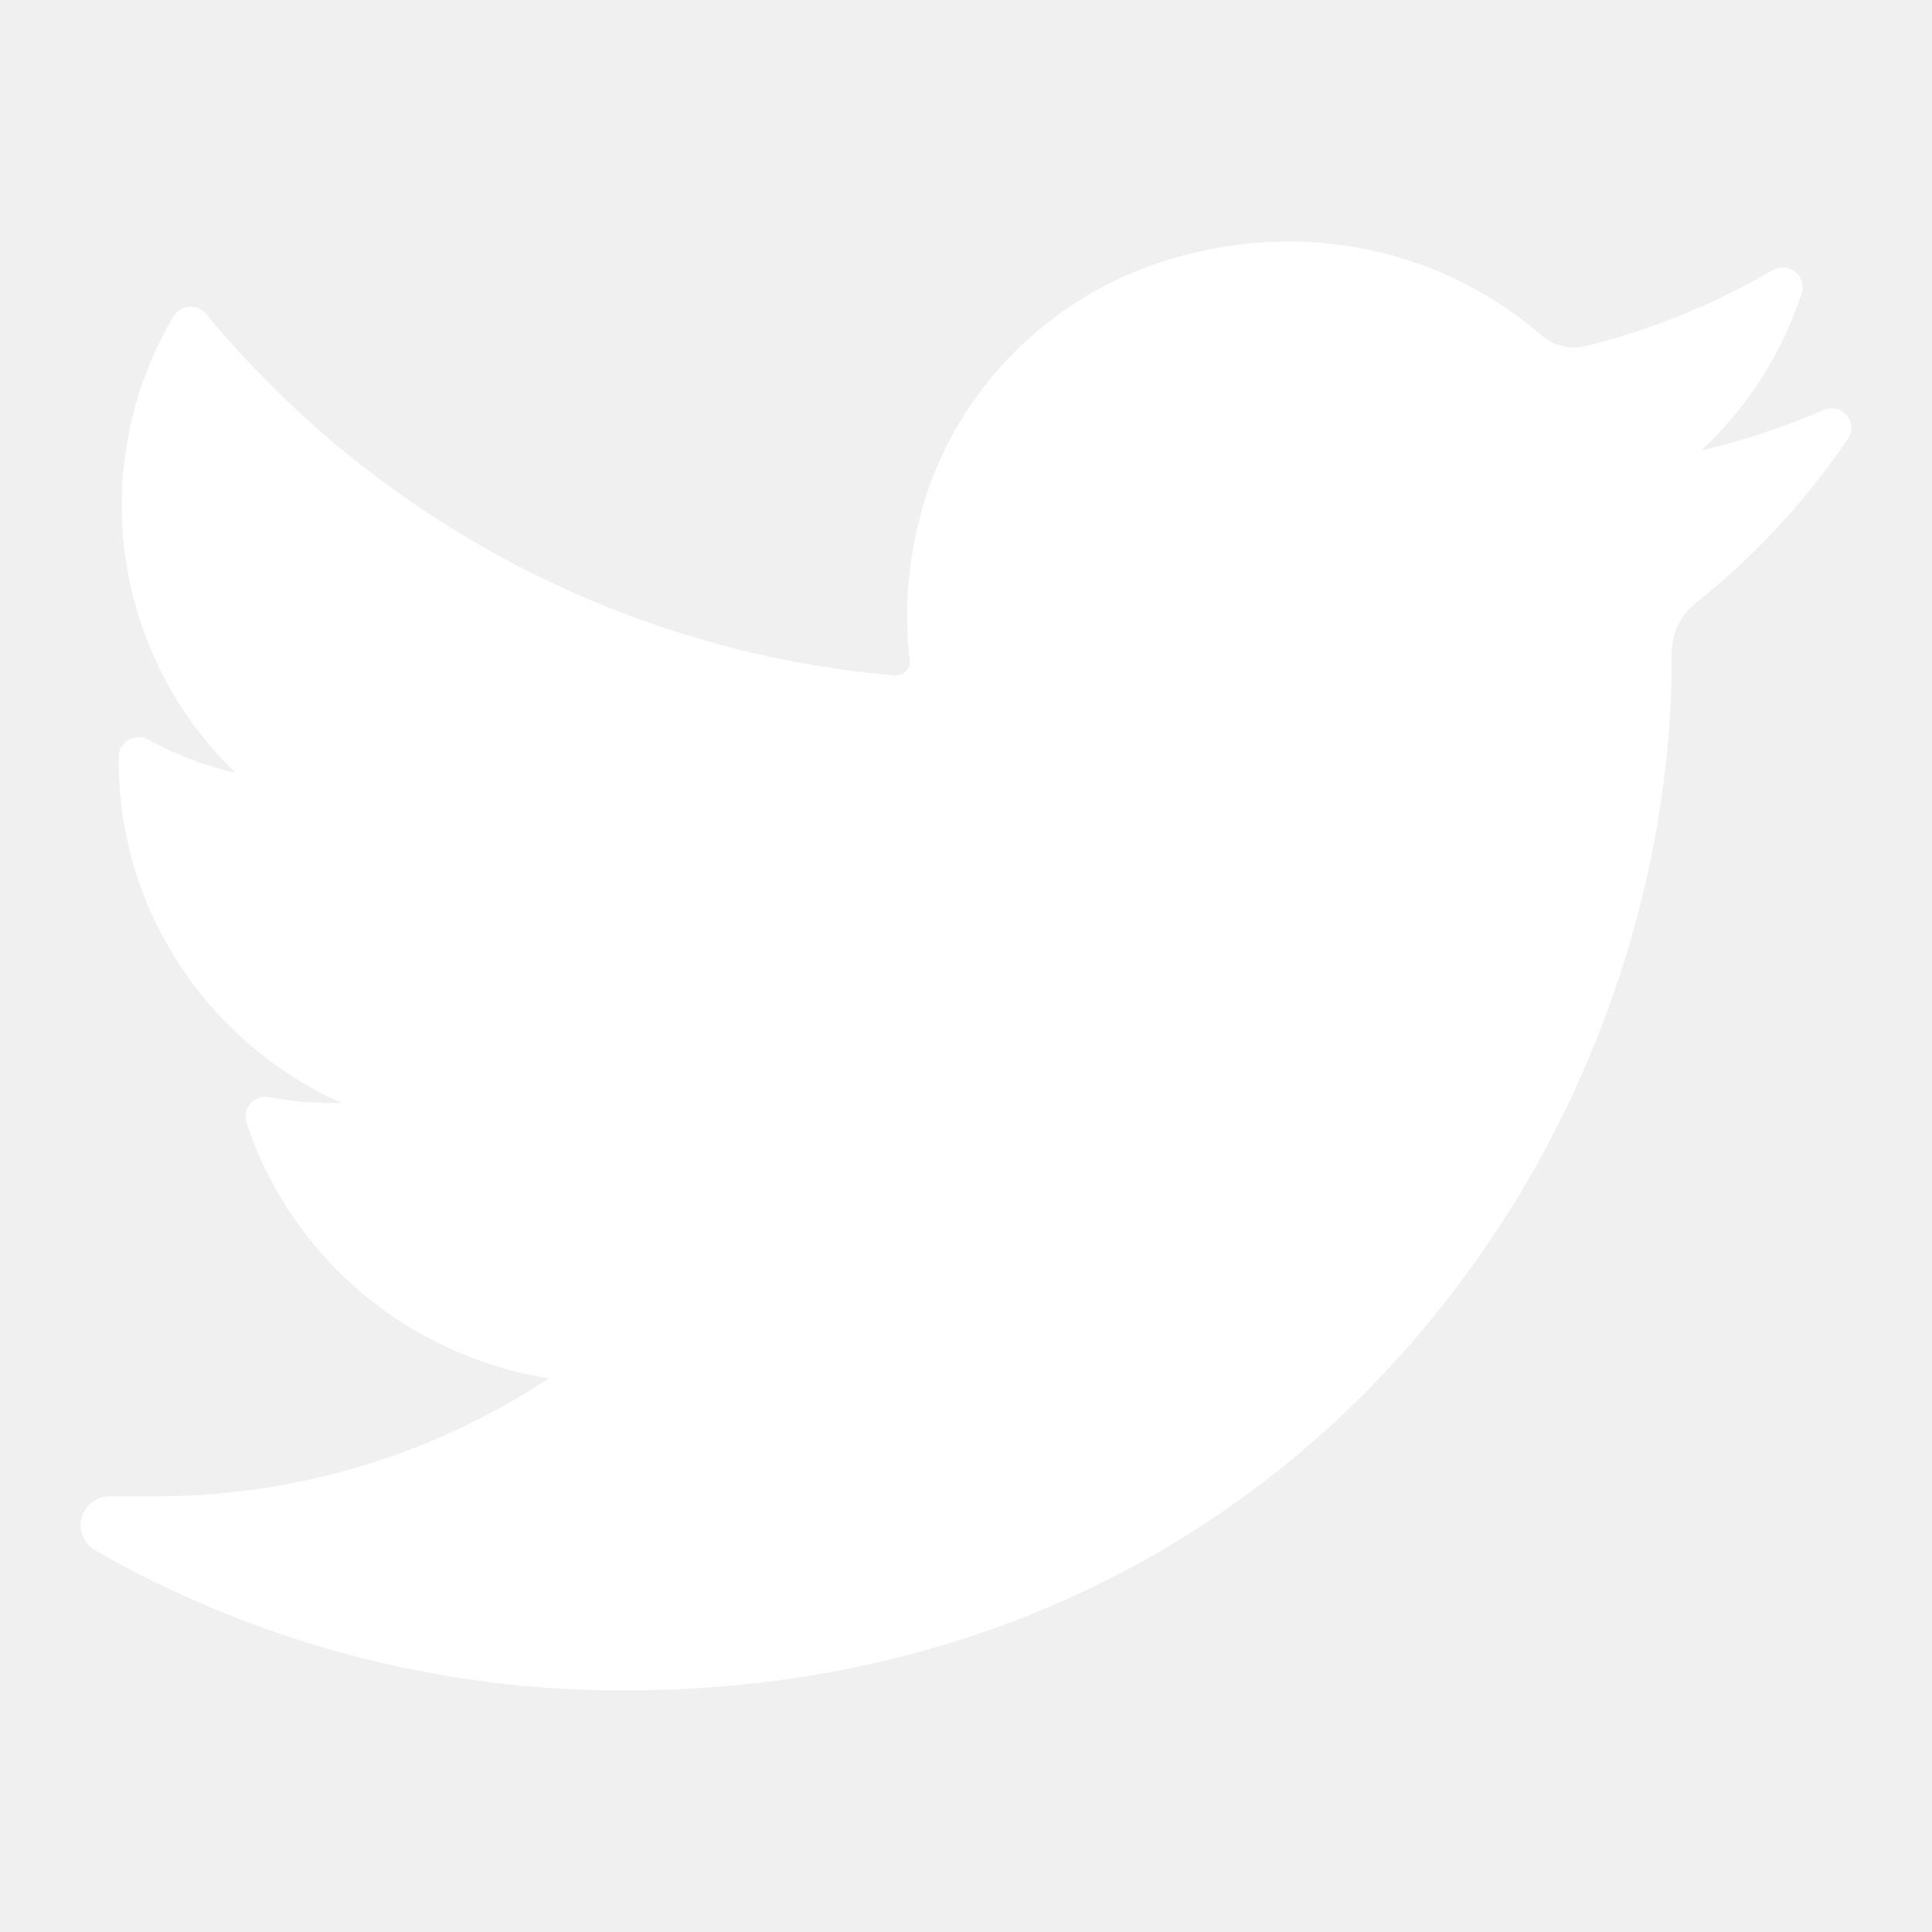
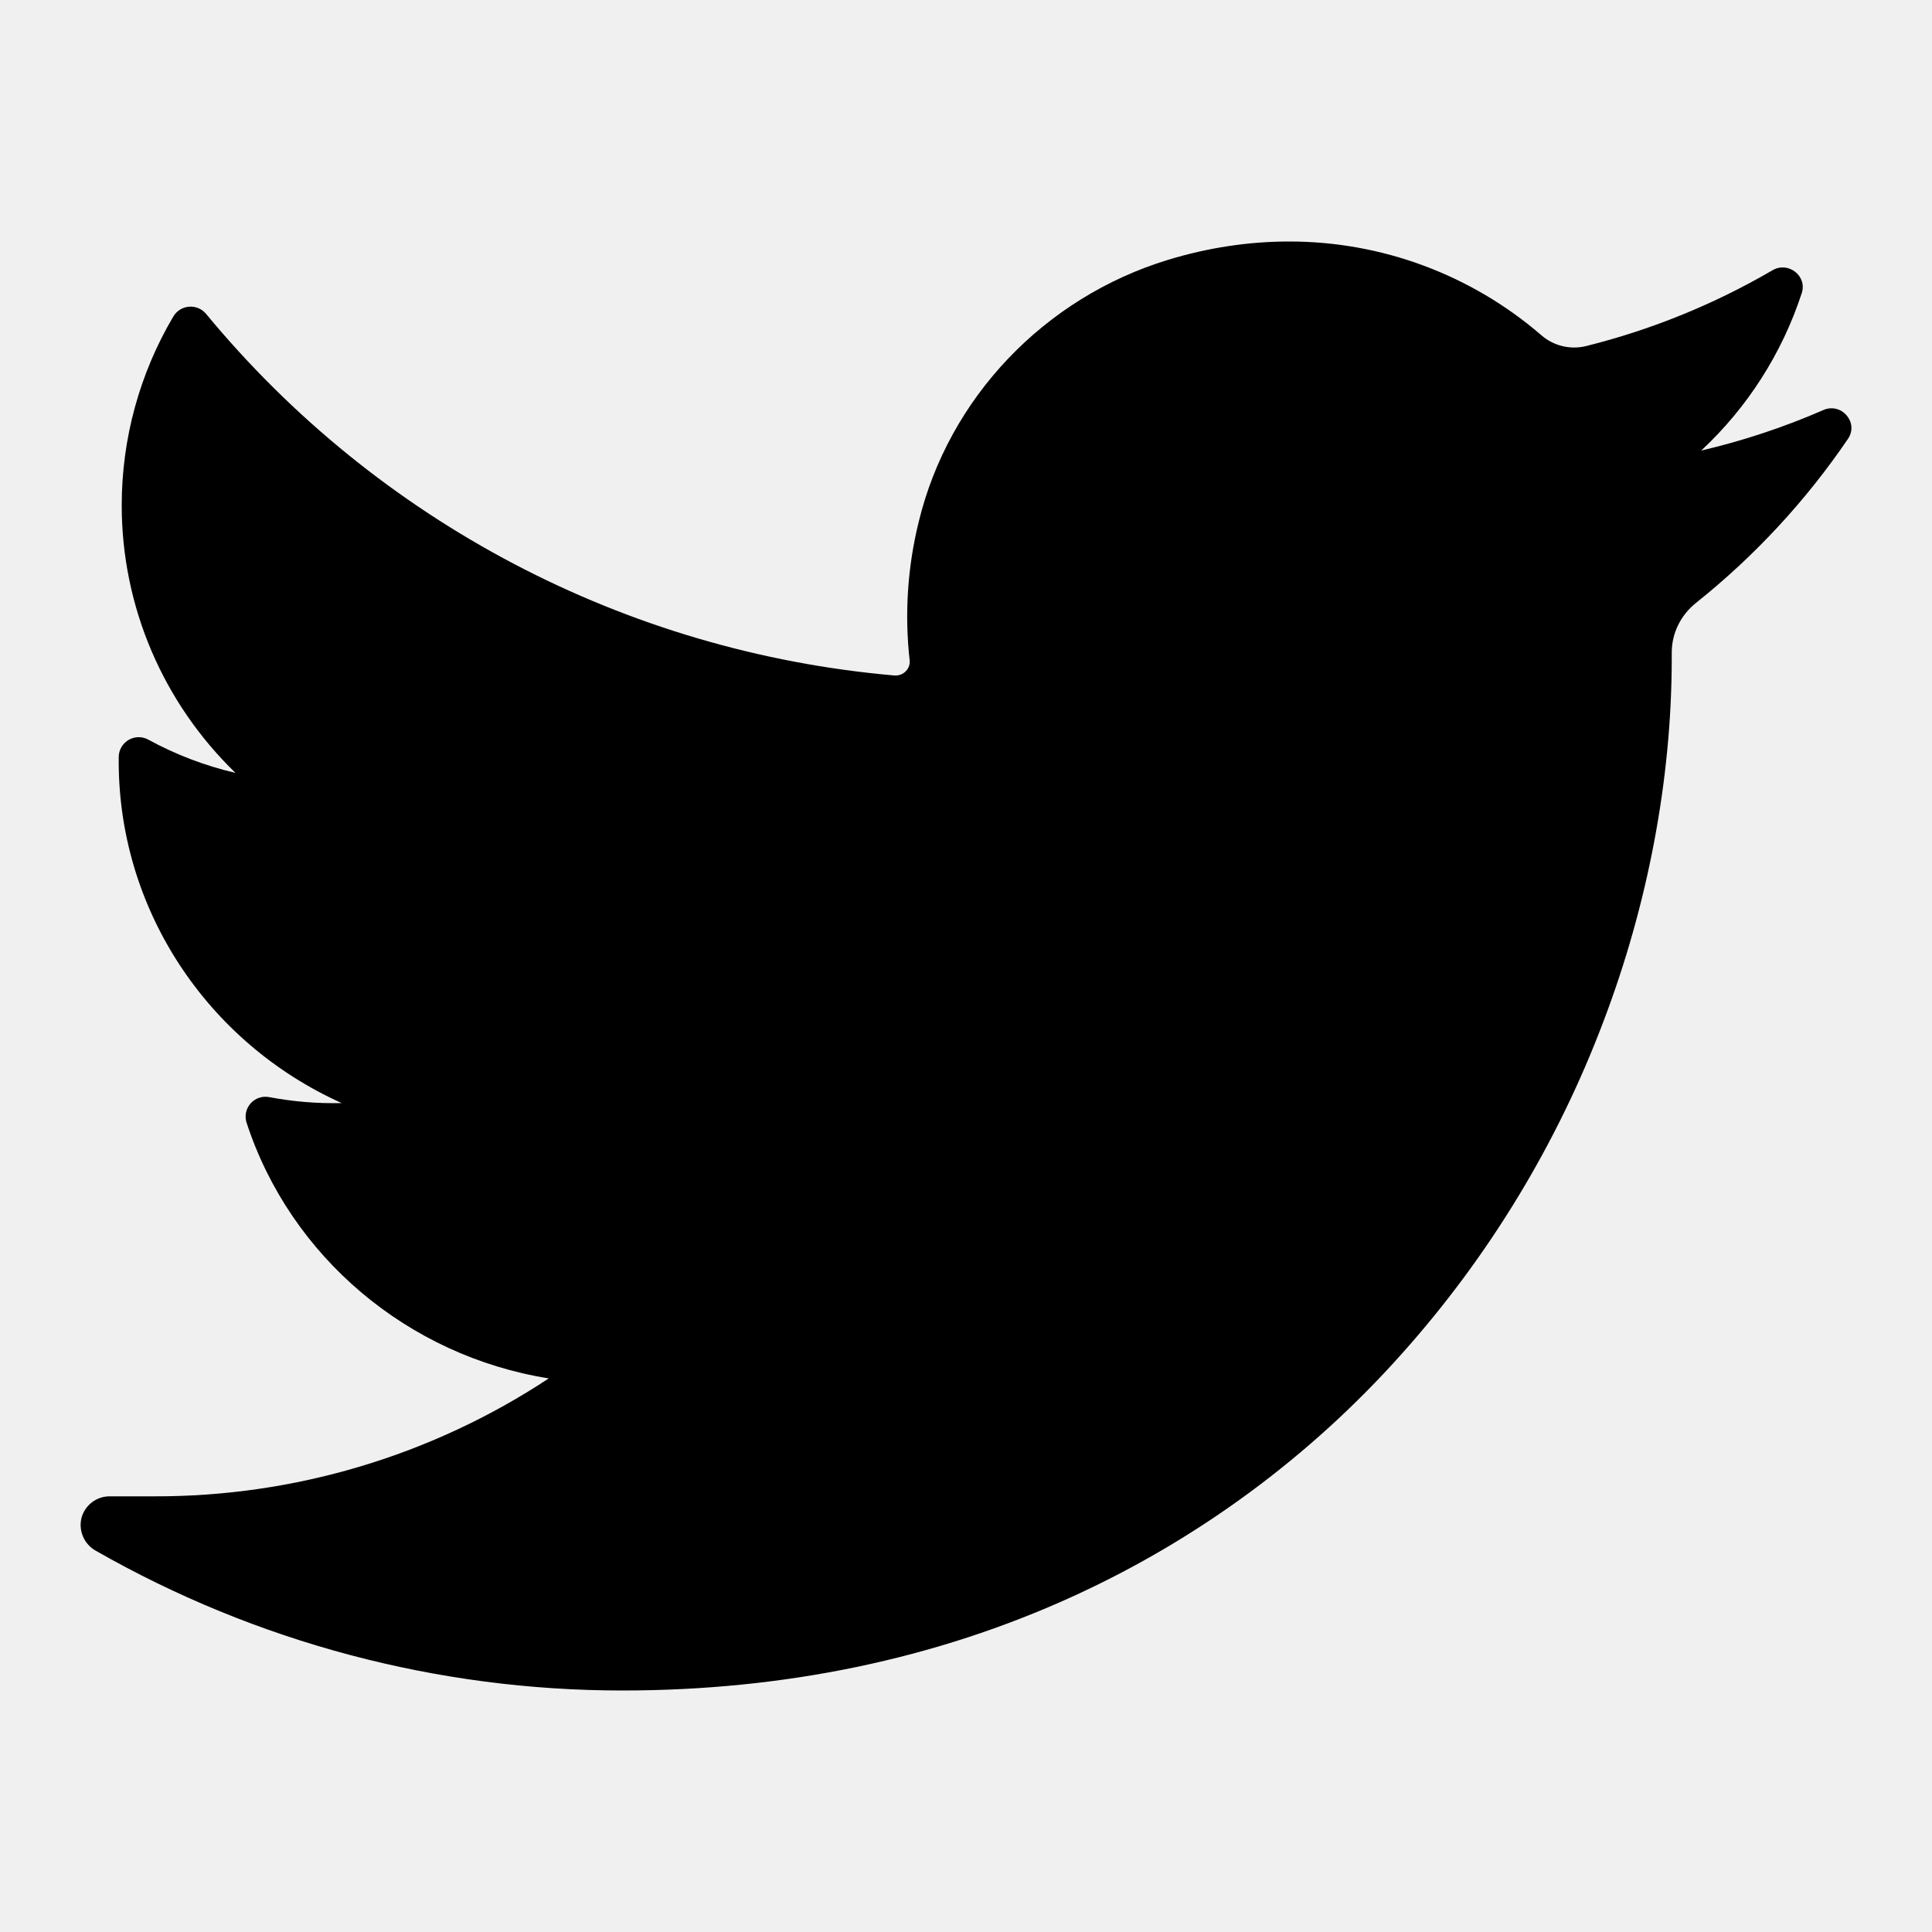
<svg xmlns="http://www.w3.org/2000/svg" width="24" height="24">
-   <path d="M22.65 5.094a8.812 8.812 0 0 1-1.517.503 4.642 4.642 0 0 0 1.249-1.956c.07-.213-.167-.398-.363-.284a8.835 8.835 0 0 1-2.32.943.62.62 0 0 1-.551-.135A4.789 4.789 0 0 0 16.012 3c-.501 0-1.007.077-1.503.228-1.538.47-2.725 1.717-3.097 3.257a4.897 4.897 0 0 0-.112 1.718.165.165 0 0 1-.043.13.177.177 0 0 1-.148.058A12.498 12.498 0 0 1 2.56 3.899a.25.25 0 0 0-.406.031c-.42.71-.642 1.52-.642 2.346 0 1.264.516 2.456 1.413 3.325a4.293 4.293 0 0 1-1.081-.412.248.248 0 0 0-.369.21c-.023 1.88 1.095 3.551 2.77 4.304a4.317 4.317 0 0 1-.9-.074.246.246 0 0 0-.283.314c.544 1.67 2.006 2.901 3.755 3.18a8.856 8.856 0 0 1-4.902 1.465h-.548a.362.362 0 0 0-.355.269.367.367 0 0 0 .18.408A13.185 13.185 0 0 0 7.731 21c2.011 0 3.892-.392 5.59-1.166a12.33 12.33 0 0 0 4.091-3.015 13.175 13.175 0 0 0 2.505-4.126c.557-1.463.85-3.025.85-4.516v-.07c0-.24.11-.465.303-.619a9.278 9.278 0 0 0 1.886-2.036c.138-.203-.08-.457-.307-.358z" fill="#FFF" />
+   <path d="M22.65 5.094a8.812 8.812 0 0 1-1.517.503 4.642 4.642 0 0 0 1.249-1.956c.07-.213-.167-.398-.363-.284a8.835 8.835 0 0 1-2.32.943.62.62 0 0 1-.551-.135A4.789 4.789 0 0 0 16.012 3c-.501 0-1.007.077-1.503.228-1.538.47-2.725 1.717-3.097 3.257a4.897 4.897 0 0 0-.112 1.718.165.165 0 0 1-.043.13.177.177 0 0 1-.148.058A12.498 12.498 0 0 1 2.56 3.899a.25.25 0 0 0-.406.031c-.42.71-.642 1.52-.642 2.346 0 1.264.516 2.456 1.413 3.325a4.293 4.293 0 0 1-1.081-.412.248.248 0 0 0-.369.21c-.023 1.88 1.095 3.551 2.77 4.304a4.317 4.317 0 0 1-.9-.074.246.246 0 0 0-.283.314c.544 1.67 2.006 2.901 3.755 3.18a8.856 8.856 0 0 1-4.902 1.465h-.548a.362.362 0 0 0-.355.269.367.367 0 0 0 .18.408A13.185 13.185 0 0 0 7.731 21c2.011 0 3.892-.392 5.59-1.166a12.33 12.33 0 0 0 4.091-3.015 13.175 13.175 0 0 0 2.505-4.126c.557-1.463.85-3.025.85-4.516v-.07c0-.24.11-.465.303-.619a9.278 9.278 0 0 0 1.886-2.036c.138-.203-.08-.457-.307-.358z" />
</svg>
